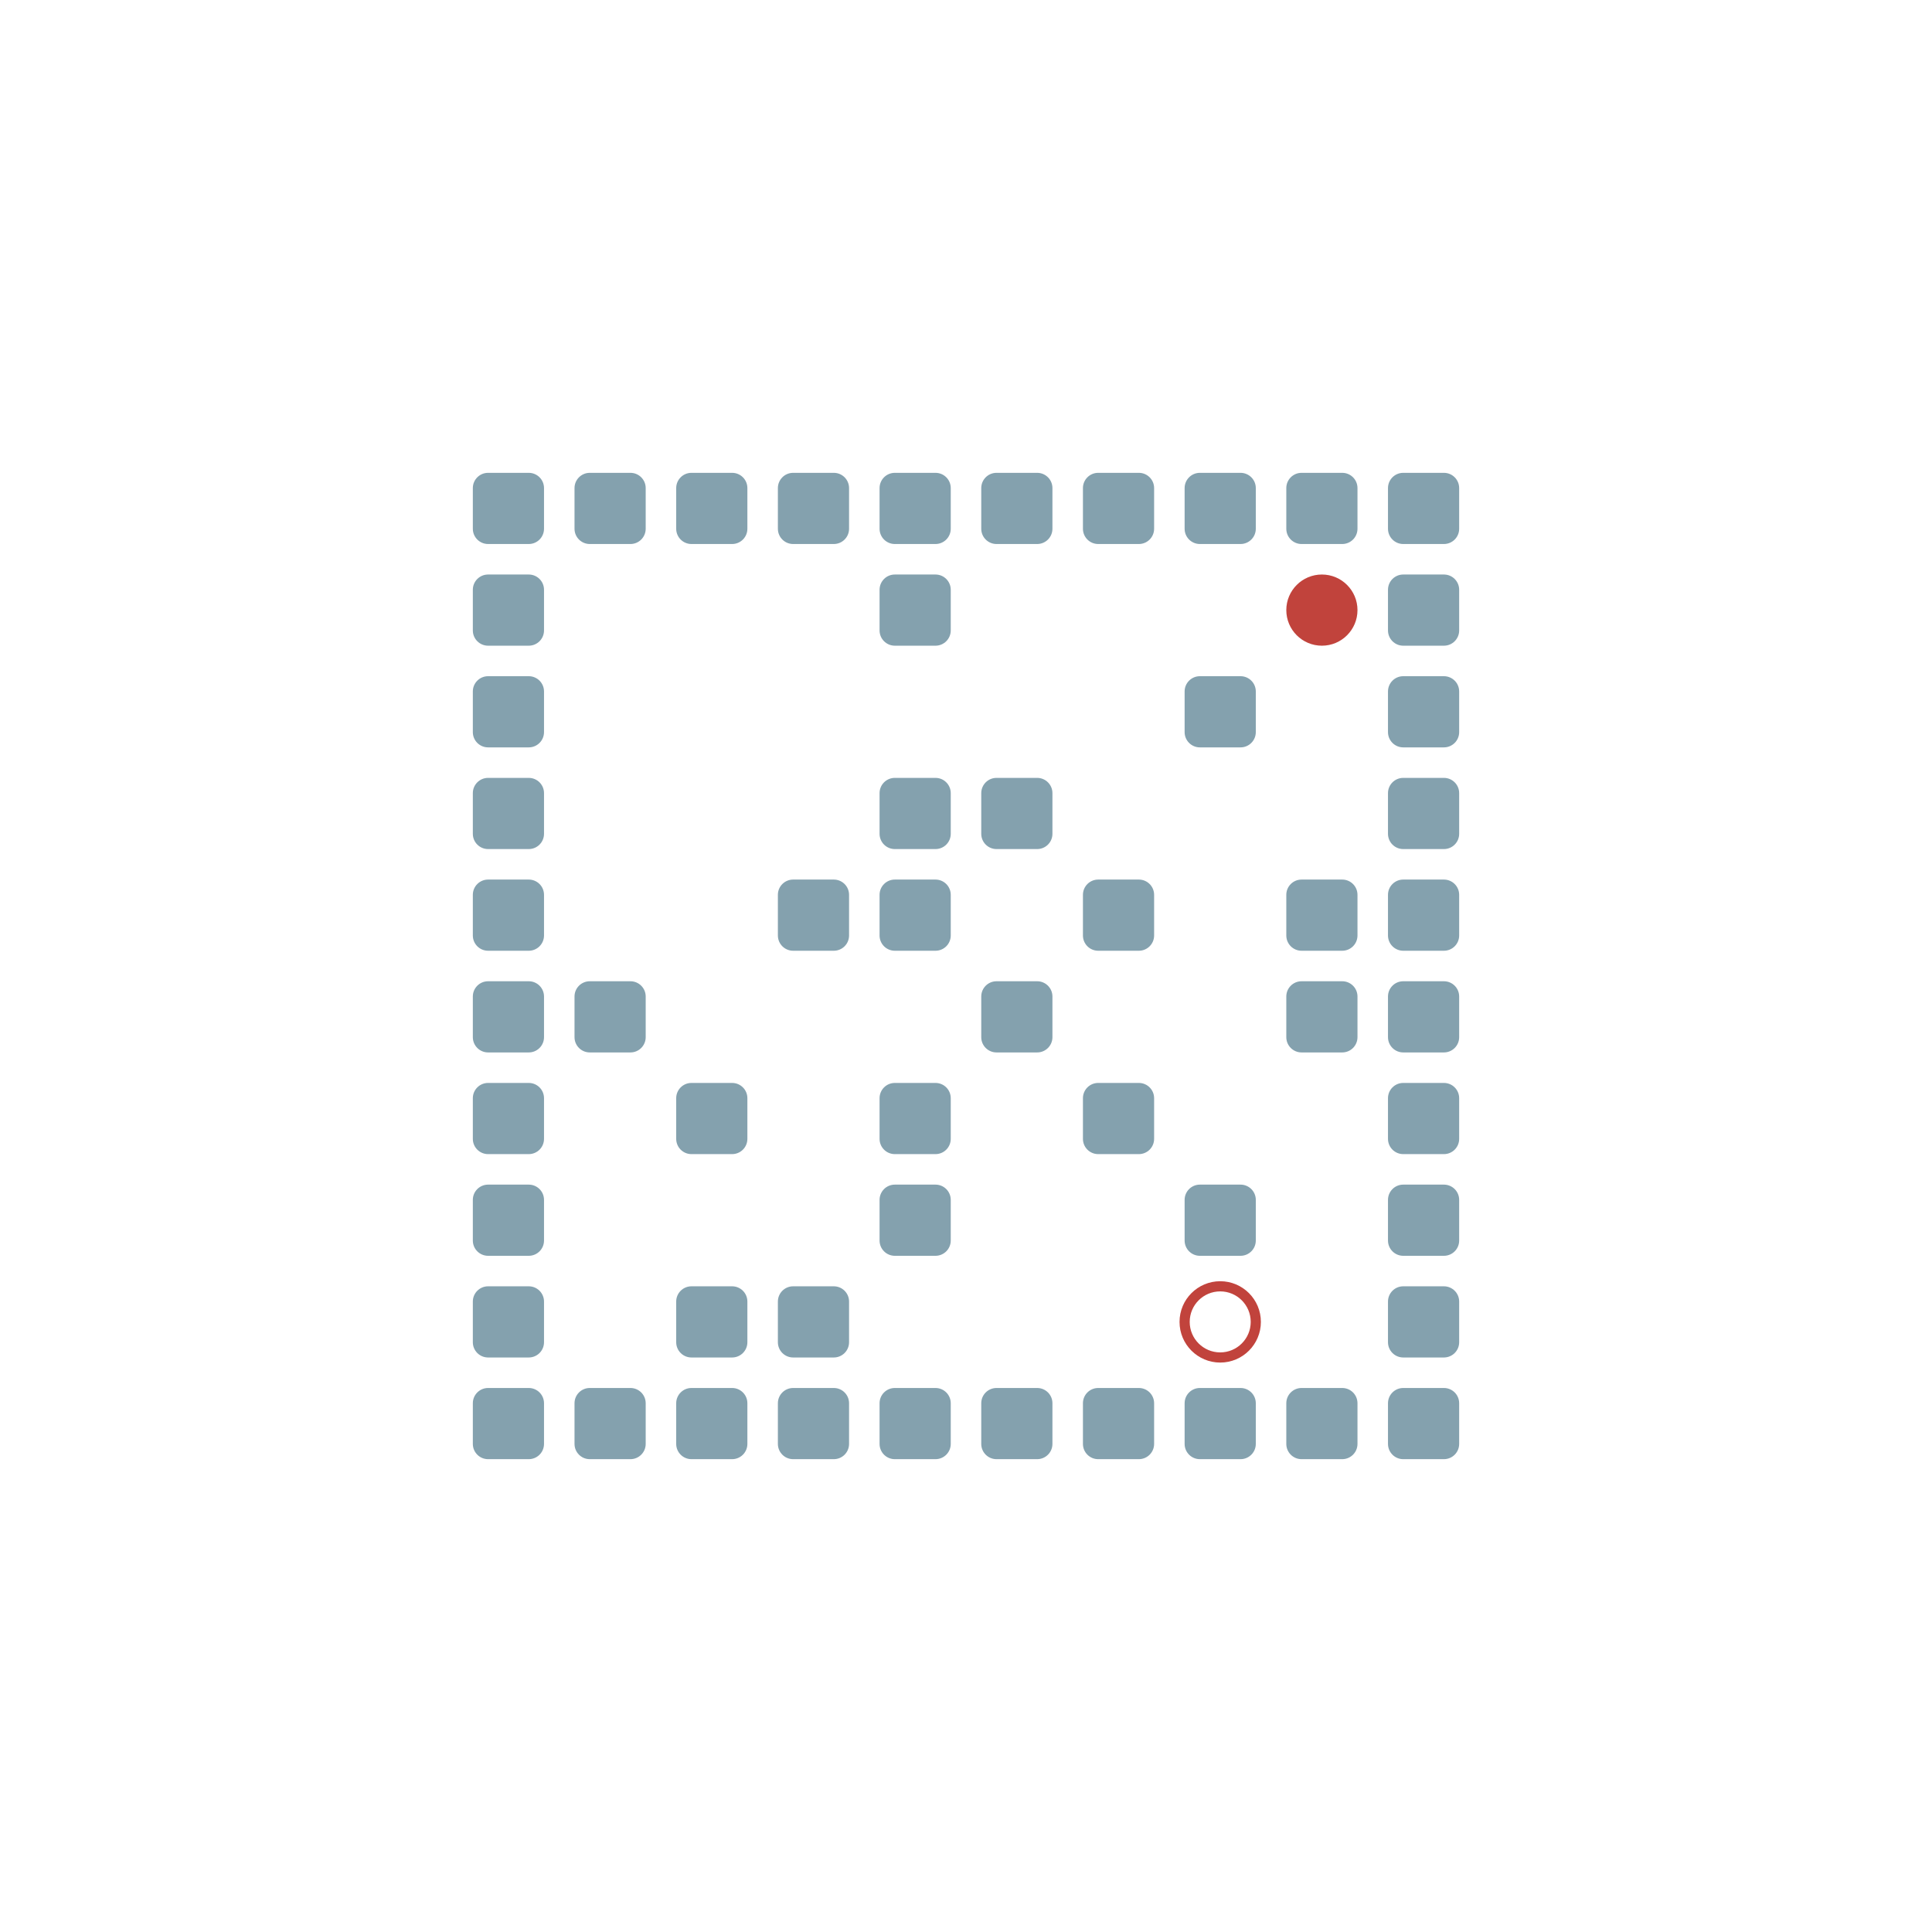
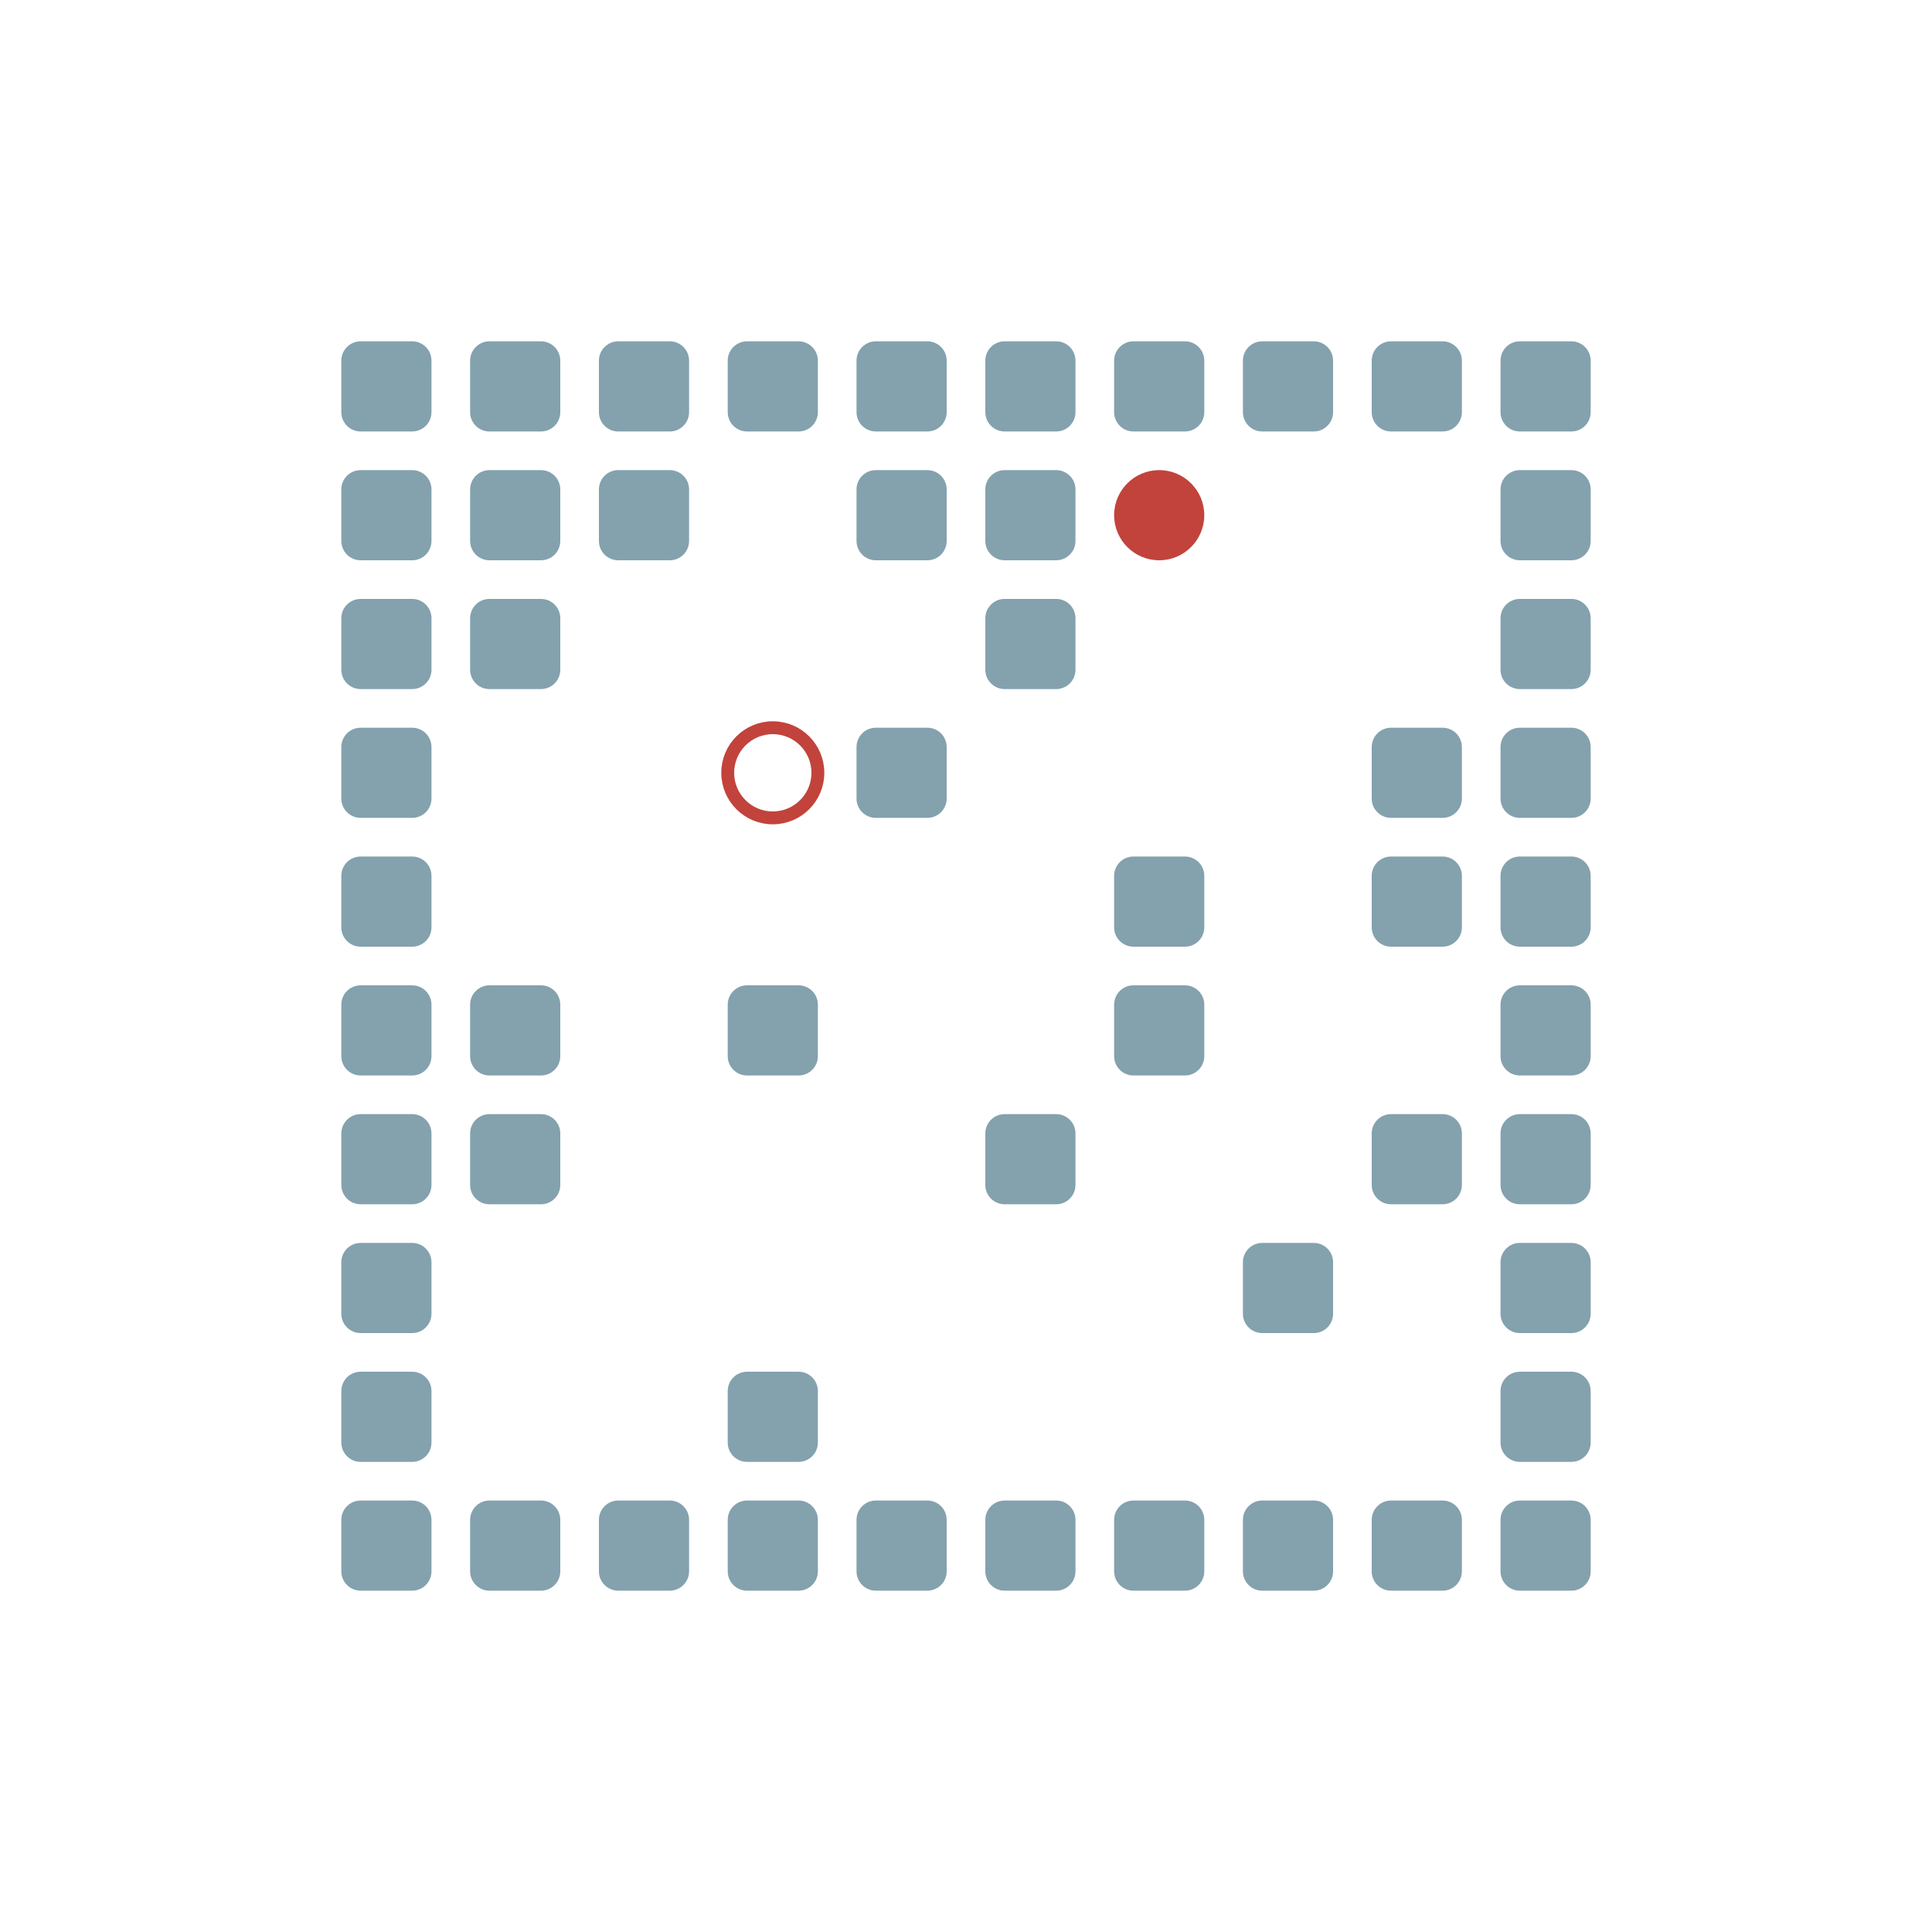
- <svg xmlns="http://www.w3.org/2000/svg" width="190" height="190" viewBox="0 -1900 1900 1900">
+ <svg xmlns="http://www.w3.org/2000/svg" width="150" height="150" viewBox="0 -1500 1500 1500">
  <defs>

</defs>
-   <rect fill="#84A1AE" height="70" rx="15" width="70" x="465" y="-535" />
-   <rect fill="#84A1AE" height="70" rx="15" width="70" x="465" y="-635" />
-   <rect fill="#84A1AE" height="70" rx="15" width="70" x="465" y="-735" />
-   <rect fill="#84A1AE" height="70" rx="15" width="70" x="465" y="-835" />
-   <rect fill="#84A1AE" height="70" rx="15" width="70" x="465" y="-935" />
-   <rect fill="#84A1AE" height="70" rx="15" width="70" x="465" y="-1035" />
+   <rect fill="#84A1AE" height="70" rx="15" width="70" x="265" y="-335" />
+   <rect fill="#84A1AE" height="70" rx="15" width="70" x="265" y="-435" />
+   <rect fill="#84A1AE" height="70" rx="15" width="70" x="265" y="-535" />
+   <rect fill="#84A1AE" height="70" rx="15" width="70" x="265" y="-635" />
+   <rect fill="#84A1AE" height="70" rx="15" width="70" x="265" y="-735" />
+   <rect fill="#84A1AE" height="70" rx="15" width="70" x="265" y="-835" />
+   <rect fill="#84A1AE" height="70" rx="15" width="70" x="265" y="-935" />
+   <rect fill="#84A1AE" height="70" rx="15" width="70" x="265" y="-1035" />
+   <rect fill="#84A1AE" height="70" rx="15" width="70" x="265" y="-1135" />
+   <rect fill="#84A1AE" height="70" rx="15" width="70" x="265" y="-1235" />
+   <rect fill="#84A1AE" height="70" rx="15" width="70" x="365" y="-335" />
+   <rect fill="#84A1AE" height="70" rx="15" width="70" x="365" y="-635" />
+   <rect fill="#84A1AE" height="70" rx="15" width="70" x="365" y="-735" />
+   <rect fill="#84A1AE" height="70" rx="15" width="70" x="365" y="-1035" />
+   <rect fill="#84A1AE" height="70" rx="15" width="70" x="365" y="-1135" />
+   <rect fill="#84A1AE" height="70" rx="15" width="70" x="365" y="-1235" />
+   <rect fill="#84A1AE" height="70" rx="15" width="70" x="465" y="-335" />
  <rect fill="#84A1AE" height="70" rx="15" width="70" x="465" y="-1135" />
  <rect fill="#84A1AE" height="70" rx="15" width="70" x="465" y="-1235" />
-   <rect fill="#84A1AE" height="70" rx="15" width="70" x="465" y="-1335" />
-   <rect fill="#84A1AE" height="70" rx="15" width="70" x="465" y="-1435" />
-   <rect fill="#84A1AE" height="70" rx="15" width="70" x="565" y="-535" />
-   <rect fill="#84A1AE" height="70" rx="15" width="70" x="565" y="-935" />
-   <rect fill="#84A1AE" height="70" rx="15" width="70" x="565" y="-1435" />
-   <rect fill="#84A1AE" height="70" rx="15" width="70" x="665" y="-535" />
-   <rect fill="#84A1AE" height="70" rx="15" width="70" x="665" y="-635" />
-   <rect fill="#84A1AE" height="70" rx="15" width="70" x="665" y="-835" />
-   <rect fill="#84A1AE" height="70" rx="15" width="70" x="665" y="-1435" />
-   <rect fill="#84A1AE" height="70" rx="15" width="70" x="765" y="-535" />
+   <rect fill="#84A1AE" height="70" rx="15" width="70" x="565" y="-335" />
+   <rect fill="#84A1AE" height="70" rx="15" width="70" x="565" y="-435" />
+   <rect fill="#84A1AE" height="70" rx="15" width="70" x="565" y="-735" />
+   <rect fill="#84A1AE" height="70" rx="15" width="70" x="565" y="-1235" />
+   <rect fill="#84A1AE" height="70" rx="15" width="70" x="665" y="-335" />
+   <rect fill="#84A1AE" height="70" rx="15" width="70" x="665" y="-935" />
+   <rect fill="#84A1AE" height="70" rx="15" width="70" x="665" y="-1135" />
+   <rect fill="#84A1AE" height="70" rx="15" width="70" x="665" y="-1235" />
+   <rect fill="#84A1AE" height="70" rx="15" width="70" x="765" y="-335" />
  <rect fill="#84A1AE" height="70" rx="15" width="70" x="765" y="-635" />
  <rect fill="#84A1AE" height="70" rx="15" width="70" x="765" y="-1035" />
-   <rect fill="#84A1AE" height="70" rx="15" width="70" x="765" y="-1435" />
-   <rect fill="#84A1AE" height="70" rx="15" width="70" x="865" y="-535" />
+   <rect fill="#84A1AE" height="70" rx="15" width="70" x="765" y="-1135" />
+   <rect fill="#84A1AE" height="70" rx="15" width="70" x="765" y="-1235" />
+   <rect fill="#84A1AE" height="70" rx="15" width="70" x="865" y="-335" />
  <rect fill="#84A1AE" height="70" rx="15" width="70" x="865" y="-735" />
  <rect fill="#84A1AE" height="70" rx="15" width="70" x="865" y="-835" />
-   <rect fill="#84A1AE" height="70" rx="15" width="70" x="865" y="-1035" />
-   <rect fill="#84A1AE" height="70" rx="15" width="70" x="865" y="-1135" />
-   <rect fill="#84A1AE" height="70" rx="15" width="70" x="865" y="-1335" />
-   <rect fill="#84A1AE" height="70" rx="15" width="70" x="865" y="-1435" />
+   <rect fill="#84A1AE" height="70" rx="15" width="70" x="865" y="-1235" />
+   <rect fill="#84A1AE" height="70" rx="15" width="70" x="965" y="-335" />
  <rect fill="#84A1AE" height="70" rx="15" width="70" x="965" y="-535" />
-   <rect fill="#84A1AE" height="70" rx="15" width="70" x="965" y="-935" />
-   <rect fill="#84A1AE" height="70" rx="15" width="70" x="965" y="-1135" />
-   <rect fill="#84A1AE" height="70" rx="15" width="70" x="965" y="-1435" />
-   <rect fill="#84A1AE" height="70" rx="15" width="70" x="1065" y="-535" />
+   <rect fill="#84A1AE" height="70" rx="15" width="70" x="965" y="-1235" />
+   <rect fill="#84A1AE" height="70" rx="15" width="70" x="1065" y="-335" />
+   <rect fill="#84A1AE" height="70" rx="15" width="70" x="1065" y="-635" />
  <rect fill="#84A1AE" height="70" rx="15" width="70" x="1065" y="-835" />
-   <rect fill="#84A1AE" height="70" rx="15" width="70" x="1065" y="-1035" />
-   <rect fill="#84A1AE" height="70" rx="15" width="70" x="1065" y="-1435" />
+   <rect fill="#84A1AE" height="70" rx="15" width="70" x="1065" y="-935" />
+   <rect fill="#84A1AE" height="70" rx="15" width="70" x="1065" y="-1235" />
+   <rect fill="#84A1AE" height="70" rx="15" width="70" x="1165" y="-335" />
+   <rect fill="#84A1AE" height="70" rx="15" width="70" x="1165" y="-435" />
  <rect fill="#84A1AE" height="70" rx="15" width="70" x="1165" y="-535" />
+   <rect fill="#84A1AE" height="70" rx="15" width="70" x="1165" y="-635" />
  <rect fill="#84A1AE" height="70" rx="15" width="70" x="1165" y="-735" />
+   <rect fill="#84A1AE" height="70" rx="15" width="70" x="1165" y="-835" />
+   <rect fill="#84A1AE" height="70" rx="15" width="70" x="1165" y="-935" />
+   <rect fill="#84A1AE" height="70" rx="15" width="70" x="1165" y="-1035" />
+   <rect fill="#84A1AE" height="70" rx="15" width="70" x="1165" y="-1135" />
  <rect fill="#84A1AE" height="70" rx="15" width="70" x="1165" y="-1235" />
-   <rect fill="#84A1AE" height="70" rx="15" width="70" x="1165" y="-1435" />
-   <rect fill="#84A1AE" height="70" rx="15" width="70" x="1265" y="-535" />
-   <rect fill="#84A1AE" height="70" rx="15" width="70" x="1265" y="-935" />
-   <rect fill="#84A1AE" height="70" rx="15" width="70" x="1265" y="-1035" />
-   <rect fill="#84A1AE" height="70" rx="15" width="70" x="1265" y="-1435" />
-   <rect fill="#84A1AE" height="70" rx="15" width="70" x="1365" y="-535" />
-   <rect fill="#84A1AE" height="70" rx="15" width="70" x="1365" y="-635" />
-   <rect fill="#84A1AE" height="70" rx="15" width="70" x="1365" y="-735" />
-   <rect fill="#84A1AE" height="70" rx="15" width="70" x="1365" y="-835" />
-   <rect fill="#84A1AE" height="70" rx="15" width="70" x="1365" y="-935" />
-   <rect fill="#84A1AE" height="70" rx="15" width="70" x="1365" y="-1035" />
-   <rect fill="#84A1AE" height="70" rx="15" width="70" x="1365" y="-1135" />
-   <rect fill="#84A1AE" height="70" rx="15" width="70" x="1365" y="-1235" />
-   <rect fill="#84A1AE" height="70" rx="15" width="70" x="1365" y="-1335" />
-   <rect fill="#84A1AE" height="70" rx="15" width="70" x="1365" y="-1435" />
-   <circle cx="1300" cy="-1300" fill="#c1433c" r="35">
-     <animate attributeName="cy" dur="28.28s" keyTimes="0.0;0.01;0.029;0.039;0.049;0.059;0.108;0.118;0.127;0.137;0.157;0.167;0.235;0.245;0.422;0.431;0.441;0.451;0.51;0.52;0.529;0.539;0.618;0.627;0.637;0.647;0.676;0.686;0.696;0.706;0.725;0.735;0.765;0.775;0.794;0.804;0.922;0.931;1.0" repeatCount="indefinite" values="-1300;-1300;-1300;-1200;-1300;-1200;-1200;-1100;-1200;-1100;-1100;-1200;-1200;-1100;-1100;-1200;-1200;-1300;-1300;-1200;-1200;-1300;-1300;-1200;-1200;-1100;-1100;-1000;-900;-800;-800;-900;-900;-1000;-1000;-1100;-1100;-1200;-1200" />
-     <animate attributeName="cx" dur="28.28s" keyTimes="0.0;0.01;0.265;0.275;0.294;0.304;0.373;0.382;0.392;0.451;0.461;0.48;0.49;0.5;0.569;0.578;0.588;0.598;0.657;0.667;0.814;0.824;0.882;0.892;0.912;0.922;0.961;0.971;0.98;0.99;1.0" repeatCount="indefinite" values="1300;1300;1300;1200;1200;1100;1100;1200;1100;1100;1200;1200;1100;1000;1000;1100;1200;1100;1100;1200;1200;1300;1300;1200;1200;1100;1100;1000;900;1000;1000" />
-     <animate attributeName="visibility" dur="28.28s" keyTimes="0.0;0.01;1.0" repeatCount="indefinite" values="visible;visible;visible" />
+   <circle cx="900" cy="-1100" fill="#c1433c" r="35">
+     <animate attributeName="cy" dur="7.56s" keyTimes="0.0;0.036;0.071;0.107;0.143;0.25;0.286;0.321;0.357;0.393;0.429;0.821;0.857;0.929;0.964;1.0" repeatCount="indefinite" values="-1100;-1100;-1000;-1000;-900;-900;-1000;-1000;-900;-800;-900;-900;-800;-800;-900;-900" />
+     <animate attributeName="cx" dur="7.56s" keyTimes="0.0;0.036;0.071;0.107;0.143;0.179;0.214;0.25;0.286;0.321;0.429;0.464;0.5;0.536;0.571;0.679;0.714;0.75;0.786;0.821;0.857;0.893;0.929;1.0" repeatCount="indefinite" values="900;900;900;1000;1000;900;800;900;900;1000;1000;900;800;900;800;800;900;800;900;800;800;700;600;600" />
+     <animate attributeName="visibility" dur="7.56s" keyTimes="0.0;0.036;0.929;0.964;1.0" repeatCount="indefinite" values="visible;visible;visible;hidden;hidden" />
  </circle>
-   <circle cx="1200" cy="-600" fill="none" r="35" stroke="#c1433c" stroke-width="10">
-     <animate attributeName="visibility" dur="28.28s" keyTimes="0.0;0.01;1.0" repeatCount="indefinite" values="visible;visible;visible" />
+   <circle cx="600" cy="-900" fill="none" r="35" stroke="#c1433c" stroke-width="10">
+     <animate attributeName="visibility" dur="7.56s" keyTimes="0.0;0.036;0.929;0.964;1.0" repeatCount="indefinite" values="visible;visible;visible;hidden;hidden" />
  </circle>
</svg>
